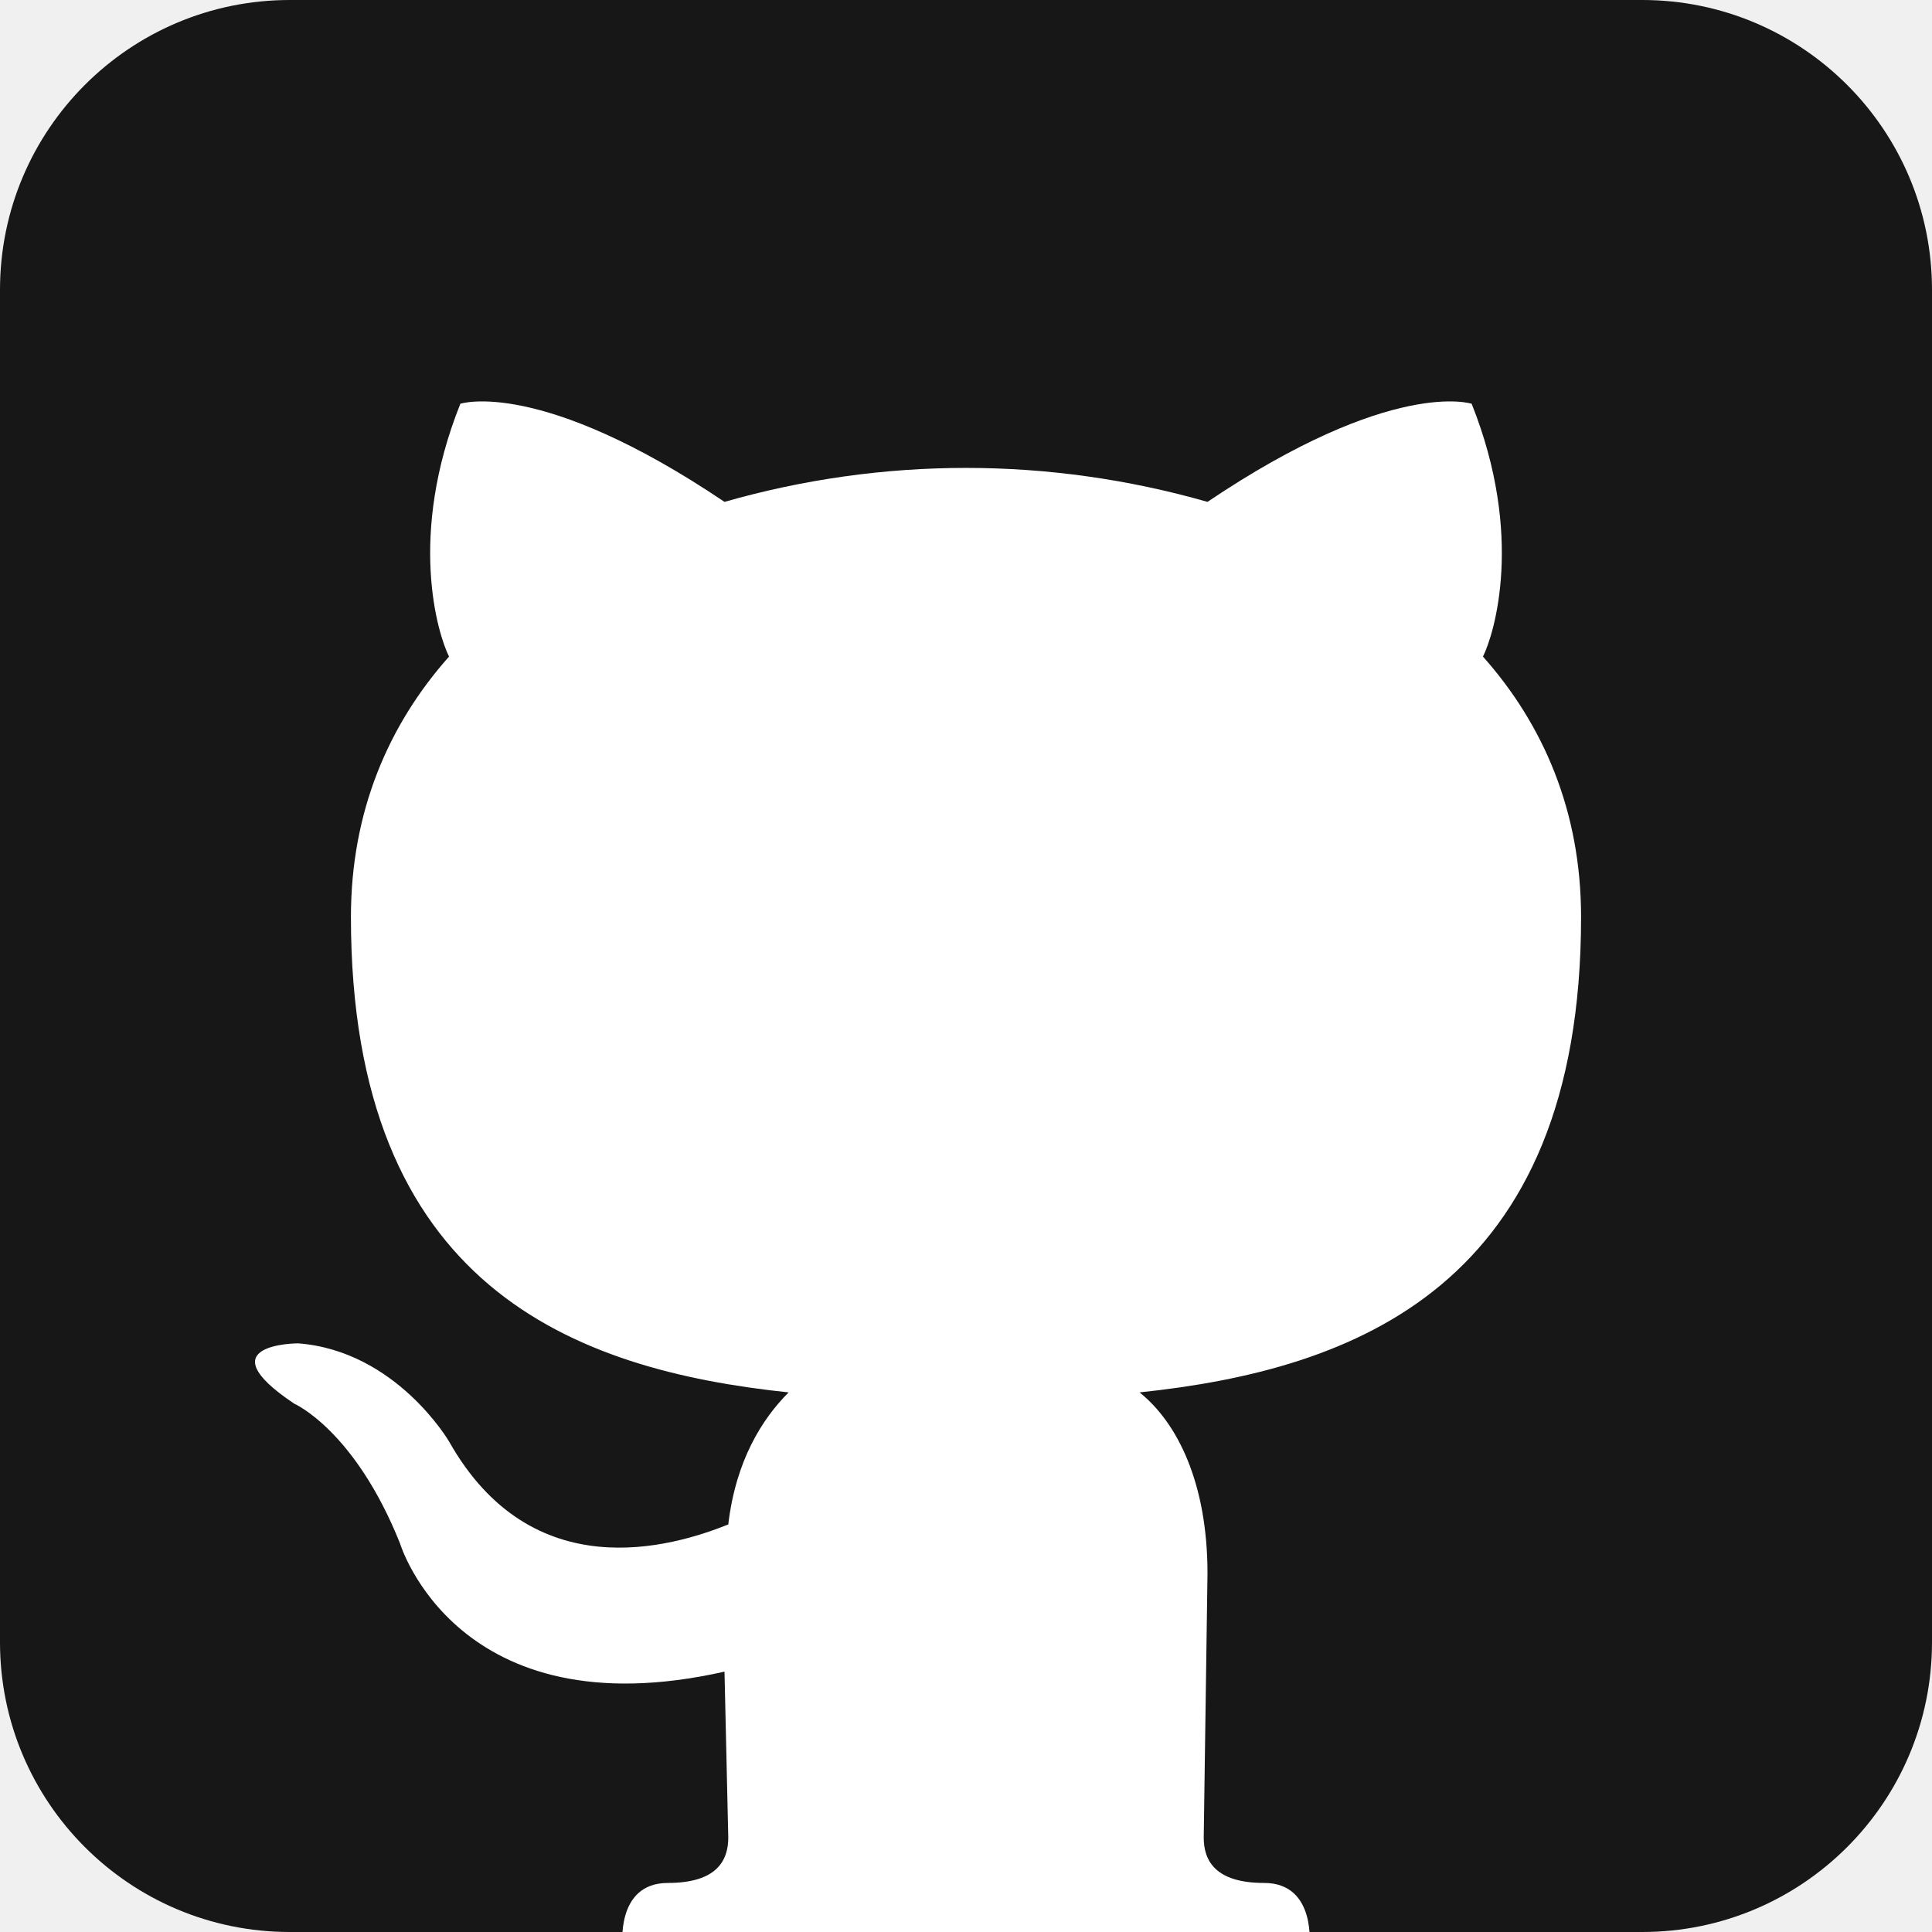
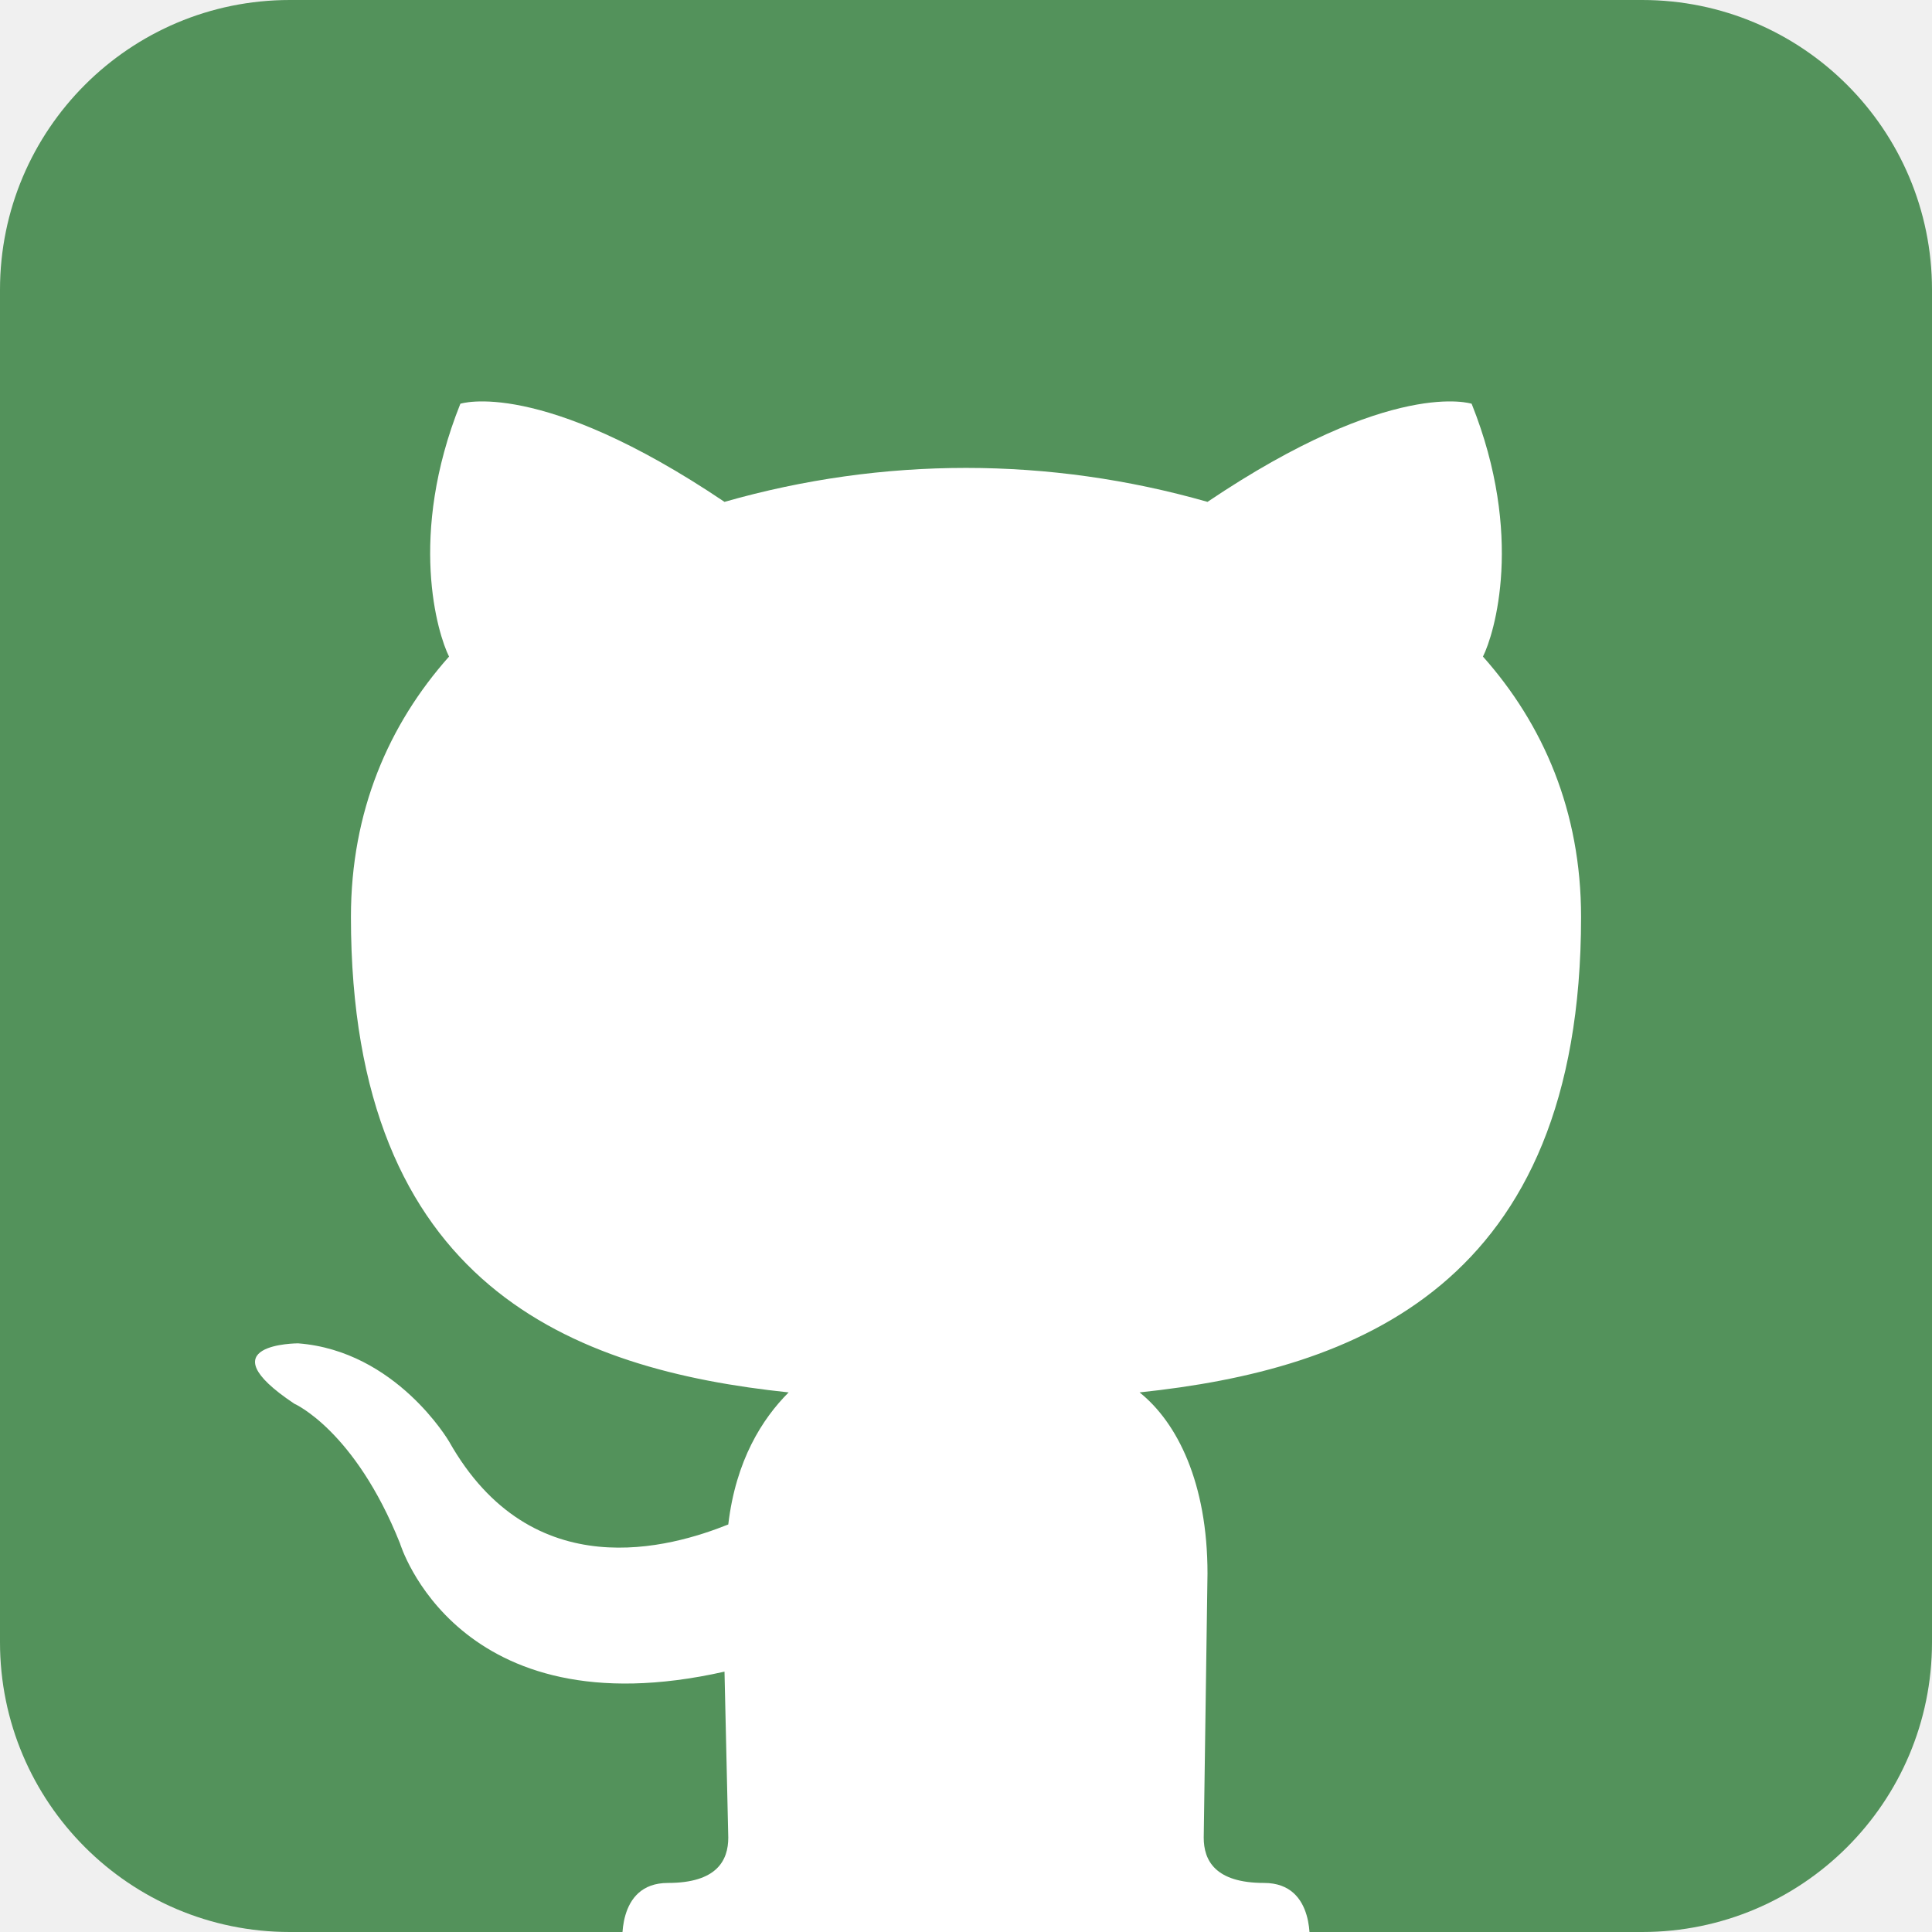
<svg xmlns="http://www.w3.org/2000/svg" aria-label="GitHub" role="img" viewBox="0 0 512 512">
-   <rect width="512" height="512" rx="15%" fill="#181717" />
+   <rect width="512" height="512" rx="15%" fill="#53925b" />
  <path fill="#fff" d="M335 499c14 0 12 17 12 17H165s-2-17 12-17c13 0 16-6 16-12l-1-44c-71 16-86-34-86-34-12-30-28-37-28-37-24-16 1-16 1-16 26 2 40 26 40 26 22 39 59 28 74 22 2-17 9-28 16-35-57-6-116-28-116-126 0-28 10-51 26-69-3-6-11-32 3-67 0 0 21-7 70 26 42-12 86-12 128 0 49-33 70-26 70-26 14 35 6 61 3 67 16 18 26 41 26 69 0 98-60 120-117 126 10 8 18 24 18 48l-1 70c0 6 3 12 16 12z" />
</svg>
